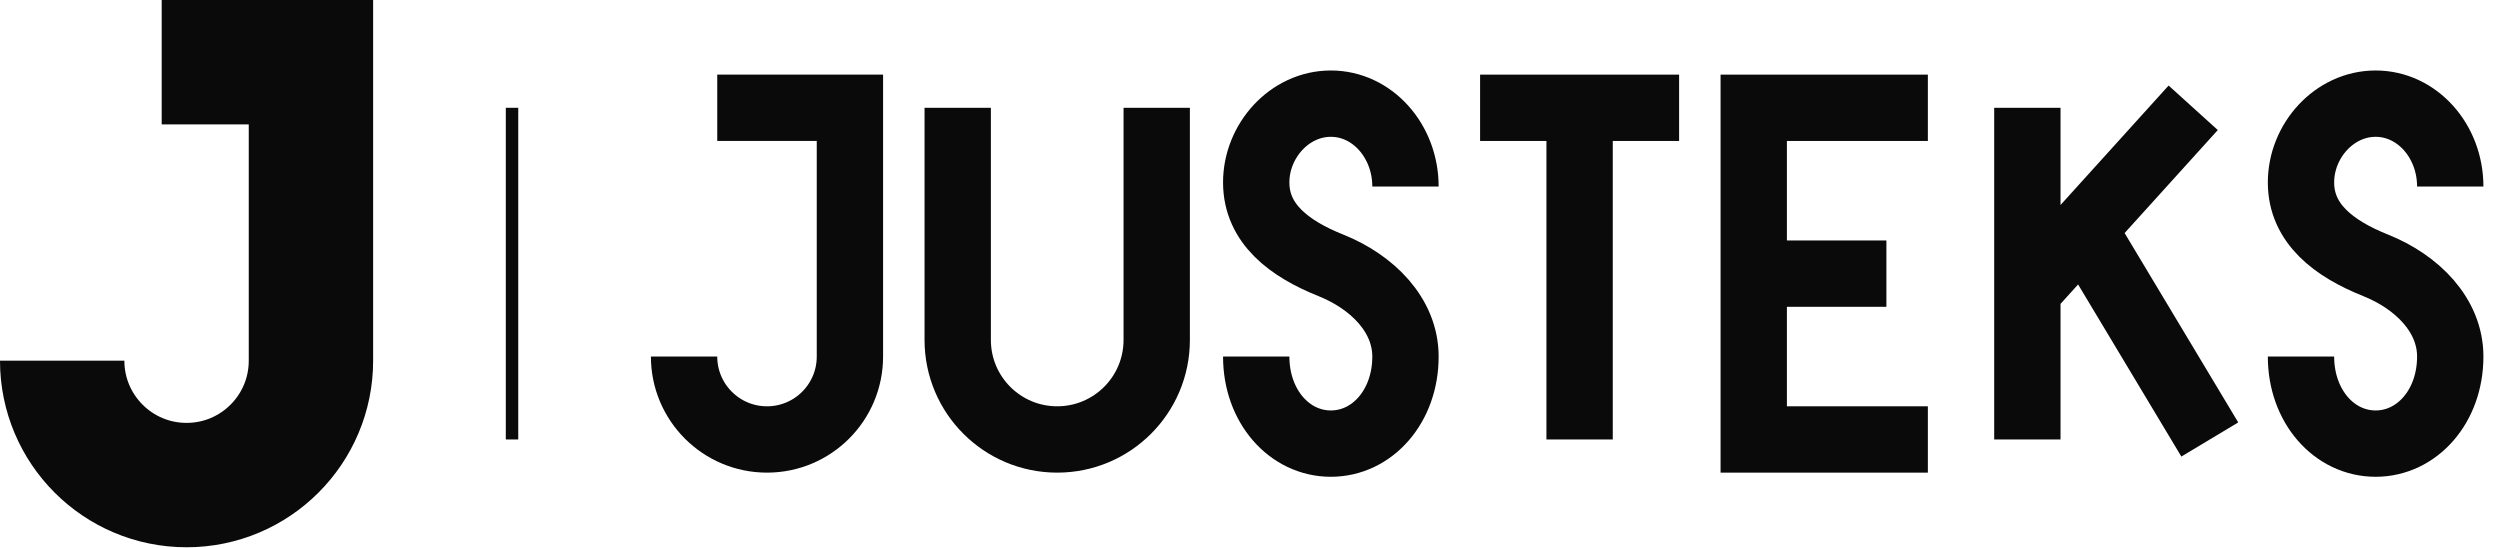
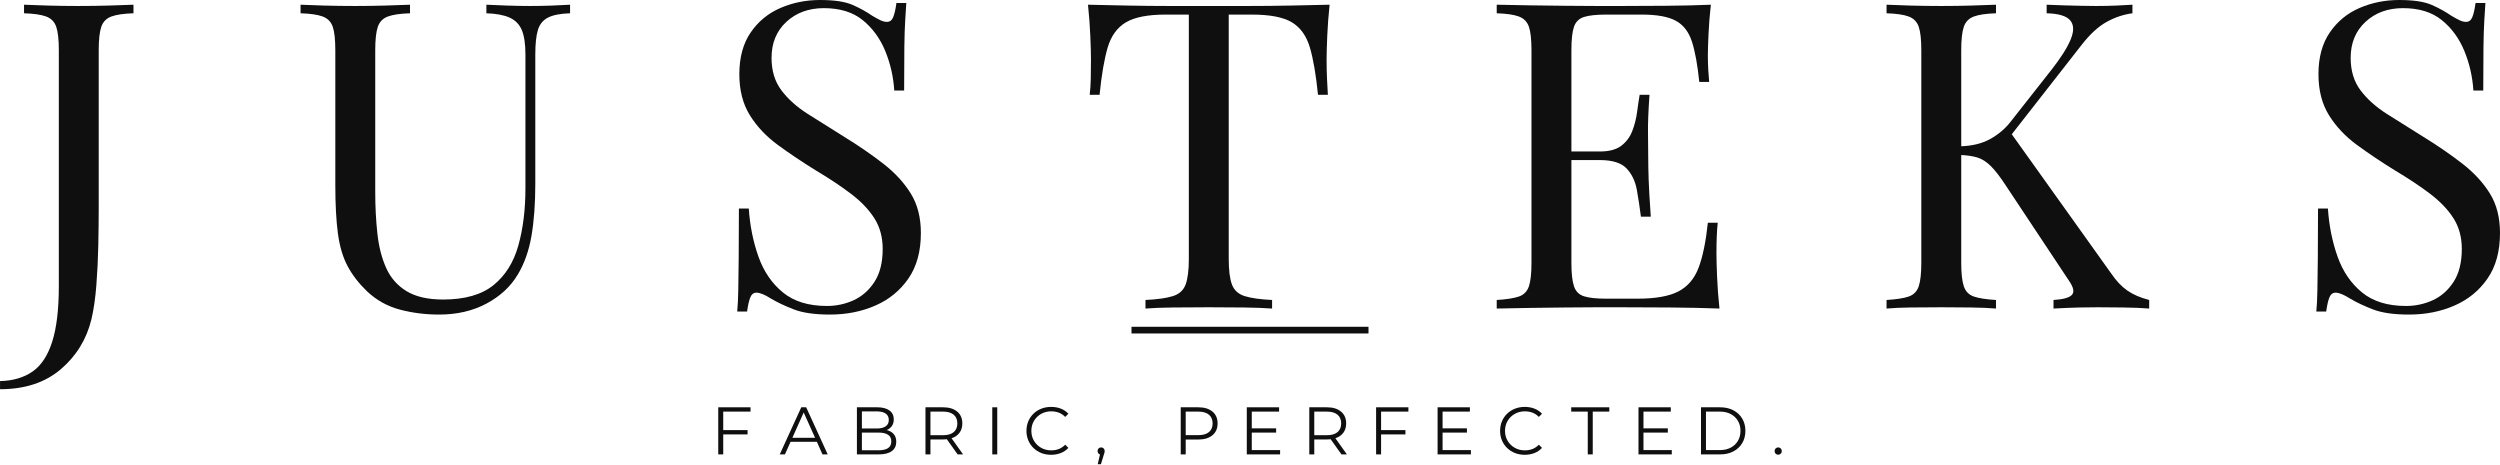
- <svg xmlns="http://www.w3.org/2000/svg" viewBox="0 -13 301.5 66" role="img" aria-labelledby="t">
-   <g fill="none" stroke="#0A0A0A" stroke-width="10" stroke-linecap="butt" stroke-linejoin="miter">
-     <path d="M30 15 H42 V39 A10 10 0 0 1 22 39" transform="translate(-25.5 -28) scale(1.5)" />
-   </g>
-   <rect x="61" y="0" width="1.5" height="40" fill="#0A0A0A" />
-   <g fill="none" stroke="#0A0A0A" stroke-width="8" stroke-linecap="butt" stroke-linejoin="miter" transform="translate(82.5 0)">
-     <path d="M6 0 H22 V30 A10 10 0 0 1 2 30" transform="translate(-2 0)" />
-     <path d="M0 0 V28 A12 12 0 0 0 24 28 V0" transform="translate(33 0)" />
-     <path d="M20 9.5 C20 4 16 -0.5 11 -0.5 C6 -0.5 2 4 2 9 C2 14 6 17 11 19 C16 21 20 25 20 30 C20 36 16 40.5 11 40.5 C6 40.5 2 36 2 30" transform="translate(67 0)" />
-     <path d="M0 0 H24 M12 0 V40" transform="translate(96 0)" />
-     <path d="M21 0 H0 V40 H21 M0 20 H16" transform="translate(129 0)" />
-     <path d="M0 0 V40 M20 0 L1 21 M7 15 L22 40" transform="translate(162 0)" />
-     <path d="M20 9.5 C20 4 16 -0.5 11 -0.5 C6 -0.5 2 4 2 9 C2 14 6 17 11 19 C16 21 20 25 20 30 C20 36 16 40.5 11 40.5 C6 40.5 2 36 2 30" transform="translate(193 0)" />
+ <svg xmlns="http://www.w3.org/2000/svg" viewBox="0 -101.55 822.8 152.78" role="img" aria-labelledby="t">
+   <path d="M-2.82 26.55L-2.82 23.87Q3.53 23.73 7.84 20.76Q12.15 17.8 14.34 10.95Q16.53 4.1 16.53 -7.34L16.53 -85.03Q16.53 -90.25 15.68 -92.73Q14.83 -95.2 12.36 -96.12Q9.89 -97.03 5.08 -97.18L5.08 -100Q8.05 -99.86 12.85 -99.72Q17.66 -99.58 22.88 -99.58Q28.11 -99.58 32.98 -99.72Q37.85 -99.86 41.1 -100L41.1 -97.18Q36.3 -97.03 33.83 -96.12Q31.36 -95.2 30.51 -92.73Q29.66 -90.25 29.66 -85.03L29.66 -33.33Q29.66 -27.54 29.52 -20.76Q29.38 -13.98 28.88 -7.63Q28.39 -1.27 27.26 3.53Q24.86 13.42 17.16 19.99Q9.46 26.55 -2.82 26.55" transform="translate(2.83 0)" fill="#0F0F0F" />
+   <path d="M92.51 -100L92.51 -97.18Q87.71 -97.03 85.24 -95.76Q82.77 -94.49 81.92 -91.67Q81.07 -88.84 81.07 -83.62L81.07 -41.1Q81.07 -31.21 79.8 -23.87Q78.53 -16.53 75.28 -11.16Q71.75 -5.23 64.97 -1.62Q58.19 1.98 49.44 1.98Q42.66 1.98 36.51 0.35Q30.37 -1.27 25.71 -5.65Q21.61 -9.6 19.28 -13.98Q16.95 -18.36 16.1 -24.72Q15.25 -31.07 15.25 -40.68L15.25 -85.03Q15.25 -90.25 14.41 -92.73Q13.56 -95.2 11.09 -96.12Q8.62 -97.03 3.81 -97.18L3.81 -100Q6.78 -99.86 11.58 -99.72Q16.38 -99.58 21.89 -99.58Q26.84 -99.58 31.71 -99.72Q36.58 -99.86 39.83 -100L39.83 -97.18Q35.03 -97.03 32.56 -96.12Q30.08 -95.2 29.24 -92.73Q28.39 -90.25 28.39 -85.03L28.39 -38.28Q28.39 -31.07 29.1 -24.65Q29.8 -18.22 31.99 -13.35Q34.18 -8.47 38.7 -5.72Q43.22 -2.97 50.71 -2.97Q61.44 -2.97 67.3 -7.7Q73.16 -12.43 75.49 -20.76Q77.82 -29.1 77.82 -39.55L77.82 -83.62Q77.82 -88.84 76.62 -91.67Q75.42 -94.49 72.6 -95.76Q69.77 -97.03 64.97 -97.18L64.97 -100Q67.51 -99.86 71.68 -99.72Q75.85 -99.58 79.38 -99.58Q83.05 -99.58 86.65 -99.72Q90.25 -99.86 92.51 -100" transform="translate(95.11 0)" fill="#0F0F0F" />
+   <path d="M36.16 -101.55Q43.22 -101.55 46.89 -99.93Q50.56 -98.31 53.39 -96.33Q55.08 -95.34 56.14 -94.84Q57.2 -94.35 58.19 -94.35Q59.6 -94.35 60.24 -95.9Q60.88 -97.46 61.3 -100.56L64.55 -100.56Q64.41 -98.16 64.19 -94.84Q63.98 -91.53 63.91 -86.09Q63.84 -80.65 63.84 -71.75L60.59 -71.75Q60.17 -78.53 57.63 -84.75Q55.08 -90.96 50.21 -94.92Q45.34 -98.87 37.43 -98.87Q29.94 -98.87 25.07 -94.35Q20.2 -89.83 20.2 -82.49Q20.2 -76.13 23.45 -71.82Q26.69 -67.51 32.13 -64.05Q37.57 -60.59 43.93 -56.64Q51.27 -52.12 56.99 -47.67Q62.71 -43.22 66.03 -37.85Q69.35 -32.49 69.35 -24.86Q69.35 -15.82 65.25 -9.89Q61.16 -3.95 54.38 -0.99Q47.6 1.98 39.41 1.98Q31.92 1.98 27.54 0.28Q23.16 -1.41 20.06 -3.25Q16.95 -5.23 15.25 -5.23Q13.84 -5.23 13.21 -3.67Q12.57 -2.12 12.15 0.99L8.9 0.99Q9.18 -1.98 9.25 -6Q9.32 -10.03 9.39 -16.53Q9.46 -23.02 9.46 -32.91L12.71 -32.91Q13.28 -24.44 15.89 -17.09Q18.5 -9.75 23.94 -5.3Q29.38 -0.85 38.42 -0.85Q43.08 -0.85 47.25 -2.75Q51.41 -4.66 54.1 -8.83Q56.78 -12.99 56.78 -19.63Q56.78 -25.42 54.03 -29.73Q51.27 -34.04 46.33 -37.78Q41.38 -41.53 34.75 -45.48Q28.11 -49.58 22.32 -53.81Q16.53 -58.05 13.06 -63.63Q9.6 -69.21 9.6 -77.12Q9.6 -85.45 13.35 -90.89Q17.09 -96.33 23.16 -98.94Q29.24 -101.55 36.16 -101.55" transform="translate(233.73 0)" fill="#0F0F0F" />
+   <path d="M83.62 -100Q83.05 -94.63 82.84 -89.62Q82.63 -84.6 82.63 -81.92Q82.63 -78.53 82.77 -75.56Q82.91 -72.6 83.05 -70.34L79.8 -70.34Q78.81 -80.23 77.12 -85.95Q75.42 -91.67 71.19 -94.21Q66.95 -96.75 58.05 -96.75L50.42 -96.75L50.42 -16.38Q50.42 -10.73 51.48 -7.91Q52.54 -5.08 55.65 -4.1Q58.76 -3.11 64.69 -2.82L64.69 0Q61.02 -0.28 55.37 -0.35Q49.72 -0.42 43.93 -0.42Q37.57 -0.42 31.99 -0.35Q26.41 -0.28 23.02 0L23.02 -2.82Q28.95 -3.11 32.06 -4.1Q35.17 -5.08 36.23 -7.91Q37.29 -10.73 37.29 -16.38L37.29 -96.75L29.66 -96.75Q20.9 -96.75 16.6 -94.21Q12.29 -91.67 10.59 -85.95Q8.9 -80.23 7.91 -70.34L4.66 -70.34Q4.94 -72.6 5.01 -75.56Q5.08 -78.53 5.08 -81.92Q5.08 -84.6 4.87 -89.62Q4.66 -94.63 4.1 -100Q10.03 -99.86 17.02 -99.72Q24.01 -99.58 31.07 -99.58Q38.14 -99.58 43.93 -99.58Q49.72 -99.58 56.71 -99.58Q63.7 -99.58 70.76 -99.72Q77.82 -99.86 83.62 -100" transform="translate(353.98 0)" fill="#0F0F0F" />
+   <path d="M76.41 -100Q75.85 -95.06 75.64 -90.4Q75.42 -85.73 75.42 -83.33Q75.42 -80.79 75.56 -78.46Q75.71 -76.13 75.85 -74.58L72.6 -74.58Q71.75 -82.91 70.2 -87.78Q68.64 -92.66 64.9 -94.7Q61.16 -96.75 53.67 -96.75L41.95 -96.75Q37.15 -96.75 34.68 -95.97Q32.2 -95.2 31.36 -92.73Q30.51 -90.25 30.51 -85.03L30.51 -14.97Q30.51 -9.89 31.36 -7.34Q32.2 -4.8 34.68 -4.03Q37.15 -3.25 41.95 -3.25L52.26 -3.25Q61.16 -3.25 65.75 -5.65Q70.34 -8.05 72.39 -13.49Q74.44 -18.93 75.42 -28.25L78.67 -28.25Q78.25 -24.44 78.25 -18.08Q78.25 -15.4 78.46 -10.38Q78.67 -5.37 79.24 0Q72.03 -0.28 62.99 -0.35Q53.95 -0.42 46.89 -0.42Q43.79 -0.42 38.91 -0.42Q34.04 -0.42 28.39 -0.35Q22.74 -0.28 16.95 -0.21Q11.16 -0.14 5.93 0L5.93 -2.82Q10.73 -3.11 13.21 -3.95Q15.68 -4.8 16.53 -7.34Q17.37 -9.89 17.37 -14.97L17.37 -85.03Q17.37 -90.25 16.53 -92.73Q15.68 -95.2 13.21 -96.12Q10.73 -97.03 5.93 -97.18L5.93 -100Q11.16 -99.86 16.95 -99.79Q22.74 -99.72 28.39 -99.65Q34.04 -99.58 38.91 -99.58Q43.79 -99.58 46.89 -99.58Q53.39 -99.58 61.65 -99.65Q69.92 -99.72 76.41 -100M26.27 -51.69L52.12 -51.69Q52.12 -51.69 52.12 -50.28Q52.12 -48.87 52.12 -48.87L26.27 -48.87Q26.27 -48.87 26.27 -50.28Q26.27 -51.69 26.27 -51.69M52.97 -70.34L56.21 -70.34Q55.65 -62.29 55.72 -58.05Q55.79 -53.81 55.79 -50.28Q55.79 -46.75 55.93 -42.51Q56.07 -38.28 56.64 -30.23L53.39 -30.23Q52.82 -34.75 52.05 -39.05Q51.27 -43.36 48.66 -46.12Q46.05 -48.87 39.83 -48.87L39.83 -51.69Q44.49 -51.69 46.96 -53.6Q49.44 -55.51 50.56 -58.47Q51.69 -61.44 52.12 -64.62Q52.54 -67.8 52.97 -70.34" transform="translate(486.67 0)" fill="#0F0F0F" />
+   <path d="M86.86 -100L86.86 -97.18Q82.49 -96.61 78.39 -94.35Q74.29 -92.09 70.2 -86.86L42.94 -51.98L46.05 -58.9L79.94 -11.44Q82.34 -7.91 85.17 -5.93Q87.99 -3.95 92.37 -2.82L92.37 0Q88.98 -0.28 83.97 -0.35Q78.95 -0.42 75.42 -0.42Q73.02 -0.42 69.56 -0.35Q66.1 -0.28 60.88 0L60.88 -2.82Q65.68 -3.11 66.95 -4.52Q68.22 -5.93 65.96 -9.18L45.34 -40.25Q42.51 -44.63 40.32 -46.82Q38.14 -49.01 35.81 -49.72Q33.47 -50.42 29.94 -50.56L29.94 -53.39Q35.88 -53.53 39.9 -55.72Q43.93 -57.91 46.61 -61.3L60.17 -78.53Q64.83 -84.46 66.53 -88.56Q68.22 -92.66 66.38 -94.84Q64.55 -97.03 58.62 -97.18L58.62 -100Q61.3 -99.86 64.12 -99.79Q66.95 -99.72 69.7 -99.65Q72.46 -99.58 74.86 -99.58Q78.53 -99.58 81.64 -99.72Q84.75 -99.86 86.86 -100M41.95 -100L41.95 -97.18Q37.15 -97.03 34.68 -96.12Q32.2 -95.2 31.36 -92.73Q30.51 -90.25 30.51 -85.03L30.51 -14.97Q30.51 -9.89 31.36 -7.34Q32.2 -4.8 34.68 -3.95Q37.15 -3.11 41.95 -2.82L41.95 0Q38.7 -0.28 33.83 -0.35Q28.95 -0.42 24.01 -0.42Q18.5 -0.42 13.7 -0.35Q8.9 -0.28 5.93 0L5.93 -2.82Q10.73 -3.11 13.21 -3.95Q15.68 -4.8 16.53 -7.34Q17.37 -9.89 17.37 -14.97L17.37 -85.03Q17.37 -90.25 16.53 -92.73Q15.68 -95.2 13.21 -96.12Q10.73 -97.03 5.93 -97.18L5.93 -100Q8.9 -99.86 13.7 -99.72Q18.5 -99.58 24.01 -99.58Q28.95 -99.58 33.83 -99.72Q38.7 -99.86 41.95 -100" transform="translate(614.97 0)" fill="#0F0F0F" />
+   <path d="M36.16 -101.55Q43.22 -101.55 46.89 -99.93Q50.56 -98.31 53.39 -96.33Q55.08 -95.34 56.14 -94.84Q57.2 -94.35 58.19 -94.35Q59.6 -94.35 60.24 -95.9Q60.88 -97.46 61.3 -100.56L64.55 -100.56Q64.41 -98.16 64.19 -94.84Q63.98 -91.53 63.91 -86.09Q63.84 -80.65 63.84 -71.75L60.59 -71.75Q60.17 -78.53 57.63 -84.75Q55.08 -90.96 50.21 -94.92Q45.34 -98.87 37.43 -98.87Q29.94 -98.87 25.07 -94.35Q20.2 -89.83 20.2 -82.49Q20.2 -76.13 23.45 -71.82Q26.69 -67.51 32.13 -64.05Q37.57 -60.59 43.93 -56.64Q51.27 -52.12 56.99 -47.67Q62.71 -43.22 66.03 -37.85Q69.35 -32.49 69.35 -24.86Q69.35 -15.82 65.25 -9.89Q61.16 -3.95 54.38 -0.99Q47.6 1.98 39.41 1.98Q31.92 1.98 27.54 0.28Q23.16 -1.41 20.06 -3.25Q16.95 -5.23 15.25 -5.23Q13.84 -5.23 13.21 -3.67Q12.57 -2.12 12.15 0.99L8.9 0.99Q9.18 -1.98 9.25 -6Q9.32 -10.03 9.39 -16.53Q9.46 -23.02 9.46 -32.91L12.71 -32.91Q13.28 -24.44 15.89 -17.09Q18.5 -9.75 23.94 -5.3Q29.38 -0.85 38.42 -0.85Q43.08 -0.85 47.25 -2.75Q51.41 -4.66 54.1 -8.83Q56.78 -12.99 56.78 -19.63Q56.78 -25.42 54.03 -29.73Q51.27 -34.04 46.33 -37.78Q41.38 -41.53 34.75 -45.48Q28.11 -49.58 22.32 -53.81Q16.53 -58.05 13.06 -63.63Q9.6 -69.21 9.6 -77.12Q9.6 -85.45 13.35 -90.89Q17.09 -96.33 23.16 -98.94Q29.24 -101.55 36.16 -101.55" transform="translate(753.45 0)" fill="#0F0F0F" />
+   <rect x="372.4" y="6" width="78" height="2.2" fill="#0F0F0F" />
+   <g transform="translate(236.39 48) scale(0.155)">
+     <path d="M26.86 0L16.29 0L16.29 -100L84.86 -100L84.86 -90.86L26.86 -90.86L26.86 -51.57L78.57 -51.57L78.57 -42.43L26.86 -42.43L26.86 0" transform="translate(-16.29 0)" fill="#0F0F0F" />
+     <path d="M11.29 0L0.29 0L46 -100L56.43 -100L102.14 0L91 0L79.14 -26.71L23.29 -26.71L11.29 0M51.14 -89L27.14 -35.29L75.29 -35.29L51.14 -89" transform="translate(130.29 0)" fill="#0F0F0F" />
+     <path d="M62.29 0L16.29 0L16.29 -100L59.43 -100Q76.14 -100 85.36 -93.29Q94.57 -86.57 94.57 -74.29Q94.57 -65.71 90.36 -60Q86.14 -54.29 79.43 -51.71Q89 -49.43 94.43 -43.14Q99.86 -36.86 99.86 -26.71Q99.86 -14 90.43 -7Q81 0 62.29 0M26.86 -46.29L26.86 -8.71L62.14 -8.71Q75.29 -8.71 82.29 -13.21Q89.29 -17.71 89.29 -27.57Q89.29 -37.29 82.29 -41.79Q75.29 -46.29 62.14 -46.29L26.86 -46.29M26.86 -91.29L26.86 -55L58.71 -55Q70.71 -55 77.36 -59.57Q84 -64.14 84 -73.14Q84 -82.14 77.36 -86.71Q70.71 -91.29 58.71 -91.29L26.86 -91.29" transform="translate(278.14 0)" fill="#0F0F0F" />
+     <path d="M26.86 0L16.29 0L16.29 -100L53.71 -100Q72.71 -100 83.64 -90.93Q94.57 -81.86 94.57 -65.71Q94.57 -54 88.57 -45.93Q82.57 -37.86 71.71 -34.29L96.14 0L84.57 0L61.71 -32.14Q57.86 -31.71 53.71 -31.71L26.86 -31.71L26.86 0M26.86 -90.86L26.86 -40.71L53.43 -40.71Q68.43 -40.71 76.21 -47.29Q84 -53.86 84 -65.71Q84 -77.71 76.21 -84.29Q68.43 -90.86 53.43 -90.86L26.86 -90.86" transform="translate(423.71 0)" fill="#0F0F0F" />
+     <path d="M26.86 0L16.29 0L16.29 -100L26.86 -100L26.86 0" transform="translate(565.57 0)" fill="#0F0F0F" />
+     <path d="M59.71 0.86Q48.43 0.86 38.93 -2.93Q29.43 -6.71 22.36 -13.57Q15.29 -20.43 11.36 -29.71Q7.43 -39 7.43 -50Q7.43 -61 11.36 -70.29Q15.29 -79.57 22.36 -86.43Q29.43 -93.29 39 -97.07Q48.57 -100.86 59.86 -100.86Q70.86 -100.86 80.36 -97.21Q89.86 -93.57 96.43 -86.29L89.71 -79.57Q83.57 -85.86 76.14 -88.64Q68.71 -91.43 60.14 -91.43Q48.14 -91.43 38.57 -86Q29 -80.57 23.43 -71.21Q17.86 -61.86 17.86 -50Q17.86 -38.14 23.43 -28.79Q29 -19.43 38.57 -14Q48.14 -8.57 60.14 -8.57Q68.71 -8.57 76.14 -11.43Q83.57 -14.29 89.71 -20.57L96.43 -13.86Q89.86 -6.57 80.29 -2.86Q70.71 0.86 59.71 0.86" transform="translate(647 0)" fill="#0F0F0F" />
+     <path d="M14.86 20.86L8 20.86L12.86 0.14Q10.57 -0.57 9.14 -2.5Q7.71 -4.43 7.71 -7.14Q7.71 -10.43 9.86 -12.64Q12 -14.86 15.29 -14.86Q18.57 -14.86 20.71 -12.57Q22.86 -10.29 22.86 -7.14Q22.86 -5.29 22.36 -3.57Q21.86 -1.86 20.86 1.14L14.86 20.86" transform="translate(797.71 0)" fill="#0F0F0F" />
+     <path d="M26.86 0L16.29 0L16.29 -100L53.71 -100Q72.71 -100 83.64 -90.93Q94.57 -81.86 94.57 -65.71Q94.57 -49.71 83.64 -40.64Q72.71 -31.57 53.71 -31.57L26.86 -31.57L26.86 0M26.86 -90.86L26.86 -40.86L53.43 -40.86Q68.43 -40.86 76.21 -47.36Q84 -53.86 84 -65.71Q84 -77.71 76.21 -84.29Q68.43 -90.86 53.43 -90.86L26.86 -90.86" transform="translate(965.71 0)" fill="#0F0F0F" />
+     <path d="M87 0L16.29 0L16.29 -100L84.86 -100L84.86 -90.86L26.86 -90.86L26.86 -55.29L78.57 -55.29L78.57 -46.29L26.86 -46.29L26.86 -9.14L87 -9.14L87 0" transform="translate(1106 0)" fill="#0F0F0F" />
+     <path d="M26.86 0L16.29 0L16.29 -100L53.71 -100Q72.71 -100 83.64 -90.93Q94.57 -81.86 94.57 -65.71Q94.57 -54 88.57 -45.93Q82.57 -37.86 71.71 -34.29L96.14 0L84.57 0L61.71 -32.14Q57.86 -31.71 53.71 -31.71L26.86 -31.71L26.86 0M26.86 -90.86L26.86 -40.71L53.43 -40.71Q68.43 -40.71 76.21 -47.29Q84 -53.86 84 -65.71Q84 -77.71 76.21 -84.29Q68.43 -90.86 53.43 -90.86L26.86 -90.86" transform="translate(1238.71 0)" fill="#0F0F0F" />
+     <path d="M26.86 0L16.29 0L16.29 -100L84.86 -100L84.86 -90.86L26.86 -90.86L26.86 -51.57L78.57 -51.57L78.57 -42.43L26.86 -42.43L26.86 0" transform="translate(1380.57 0)" fill="#0F0F0F" />
+     <path d="M87 0L16.29 0L16.29 -100L84.86 -100L84.86 -90.86L26.86 -90.86L26.86 -55.29L78.57 -55.29L78.57 -46.29L26.86 -46.29L26.86 -9.14L87 -9.14L87 0" transform="translate(1511.14 0)" fill="#0F0F0F" />
+     <path d="M59.71 0.86Q48.43 0.86 38.93 -2.93Q29.43 -6.71 22.36 -13.57Q15.29 -20.43 11.36 -29.71Q7.43 -39 7.43 -50Q7.43 -61 11.36 -70.29Q15.29 -79.57 22.36 -86.43Q29.43 -93.29 39 -97.07Q48.57 -100.86 59.86 -100.86Q70.86 -100.86 80.36 -97.21Q89.86 -93.57 96.43 -86.29L89.71 -79.57Q83.57 -85.86 76.14 -88.64Q68.71 -91.43 60.14 -91.43Q48.14 -91.43 38.57 -86Q29 -80.57 23.43 -71.21Q17.86 -61.86 17.86 -50Q17.86 -38.14 23.43 -28.79Q29 -19.43 38.57 -14Q48.14 -8.57 60.14 -8.57Q68.71 -8.57 76.14 -11.43Q83.57 -14.29 89.71 -20.57L96.43 -13.86Q89.86 -6.57 80.29 -2.86Q70.71 0.86 59.71 0.86" transform="translate(1652.71 0)" fill="#0F0F0F" />
+     <path d="M46.29 0L35.71 0L35.71 -90.86L0.57 -90.86L0.57 -100L81.43 -100L81.43 -90.86L46.29 -90.86L46.29 0" transform="translate(1810.57 0)" fill="#0F0F0F" />
+     <path d="M87 0L16.29 0L16.29 -100L84.86 -100L84.86 -90.86L26.86 -90.86L26.86 -55.29L78.57 -55.29L78.57 -46.29L26.86 -46.29L26.86 -9.14L87 -9.14L87 0" transform="translate(1937.71 0)" fill="#0F0F0F" />
+     <path d="M57 0L16.29 0L16.29 -100L57 -100Q73 -100 85.07 -93.64Q97.14 -87.29 103.86 -76Q110.57 -64.71 110.57 -50Q110.57 -35.29 103.86 -24Q97.14 -12.71 85.07 -6.36Q73 0 57 0M26.86 -90.86L26.86 -9.14L56.43 -9.14Q69.71 -9.14 79.5 -14.36Q89.29 -19.57 94.71 -28.79Q100.14 -38 100.14 -50Q100.14 -62 94.71 -71.21Q89.29 -80.43 79.5 -85.64Q69.71 -90.86 56.43 -90.86L26.86 -90.86" transform="translate(2070.43 0)" fill="#0F0F0F" />
+     <path d="M15.14 0.71Q12 0.71 9.79 -1.5Q7.57 -3.71 7.57 -7.14Q7.57 -10.43 9.79 -12.64Q12 -14.86 15.14 -14.86Q18.29 -14.86 20.57 -12.64Q22.86 -10.43 22.86 -7.14Q22.86 -3.71 20.57 -1.5Q18.29 0.71 15.14 0.71" transform="translate(2235.43 0)" fill="#0F0F0F" />
  </g>
</svg>
